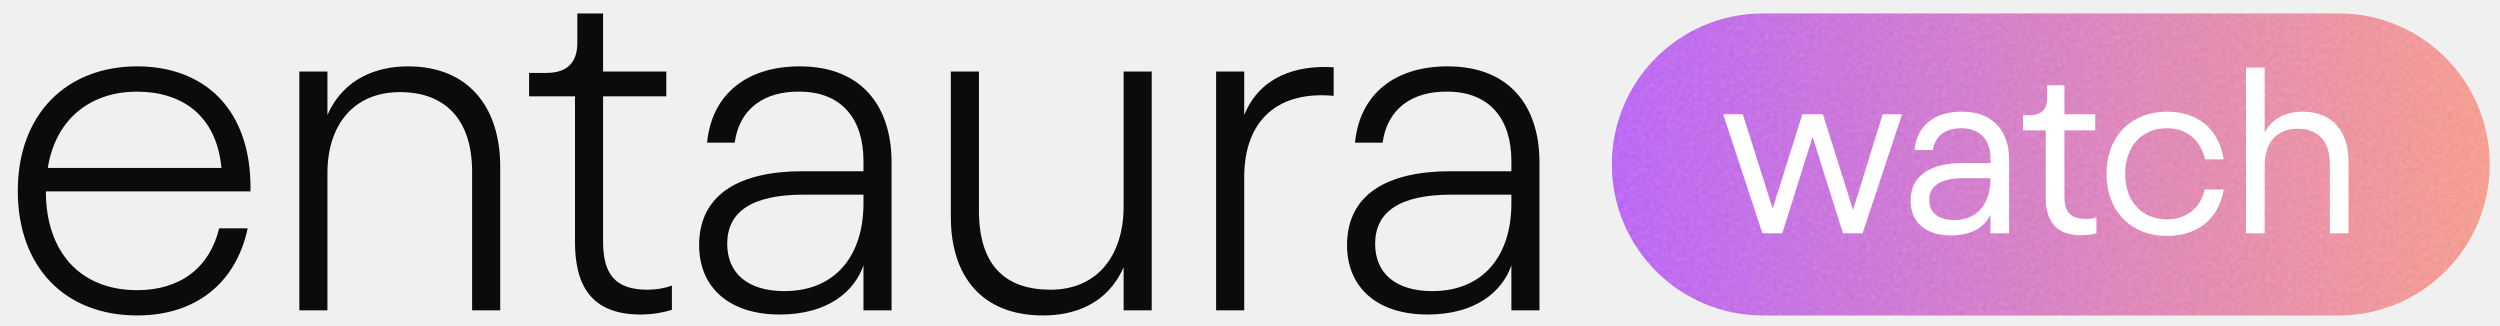
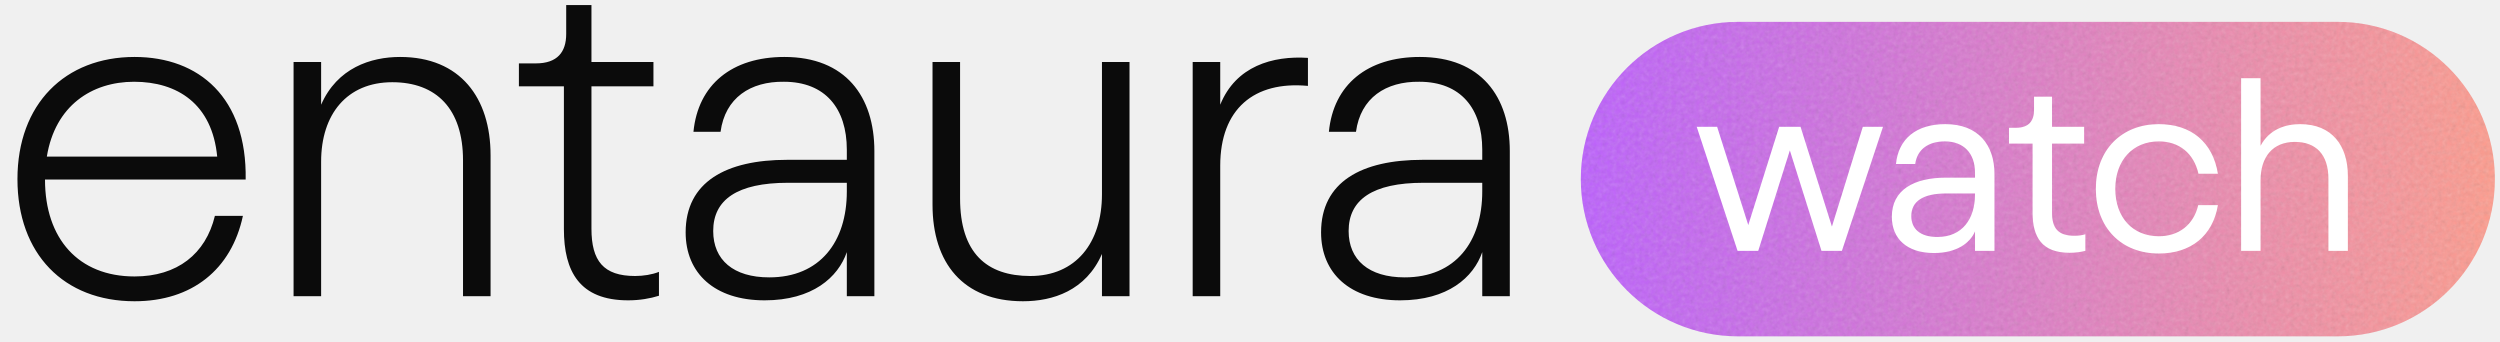
- <svg xmlns="http://www.w3.org/2000/svg" width="483.4" height="63.0" viewBox="0 0 483.4 63.0" fill="none">
+ <svg xmlns="http://www.w3.org/2000/svg" width="492.9" height="67.3" viewBox="0 0 492.9 67.3" fill="none">
  <defs>
    <linearGradient id="g" x1="316.031" y1="0" x2="457.499" y2="0" gradientUnits="userSpaceOnUse">
      <stop stop-color="#BC5EFF" />
      <stop offset="1" stop-color="#FF9B8C" />
    </linearGradient>
    <clipPath id="c">
      <rect x="316.031" y="12.328" width="141.468" height="48.67" rx="24.335" />
    </clipPath>
    <filter id="n" x="316.031" y="12.328" width="141.468" height="48.67" filterUnits="userSpaceOnUse">
      <feTurbulence type="fractalNoise" baseFrequency="1.4" numOctaves="2" stitchTiles="stitch" />
      <feColorMatrix type="saturate" values="0" />
    </filter>
  </defs>
-   <path d="M26.527 60.996C12.584 60.996 3.44 51.671 3.44 36.914C3.44 22.066 12.856 12.831 26.527 12.831C39.292 12.831 48.708 20.889 48.436 37.004H8.872C8.872 48.683 15.482 56.107 26.527 56.107C34.947 56.107 40.56 51.671 42.37 44.156H47.893C45.63 54.749 37.844 60.996 26.527 60.996ZM9.235 32.477H42.823C41.827 22.066 34.947 17.72 26.436 17.72C18.107 17.72 10.864 22.428 9.235 32.477ZM57.88 60V13.827H63.312V22.247C66.481 15.004 73.09 12.831 78.884 12.831C90.744 12.831 96.72 20.889 96.72 32.206V60H91.288V33.202C91.288 23.062 86.037 17.811 77.345 17.811C68.382 17.811 63.312 24.148 63.312 33.473V60H57.88ZM123.854 60.815C114.257 60.815 111.179 55.111 111.179 46.782V18.625H102.307V14.099H105.656C109.912 14.099 111.632 11.835 111.632 8.305V2.601H116.611V13.827H128.833V18.625H116.611V46.691C116.611 53.029 118.965 56.017 125.212 56.017C126.842 56.017 128.562 55.745 129.92 55.202V59.91C128.2 60.453 126.117 60.815 123.854 60.815ZM150.754 60.815C140.886 60.815 135.182 55.473 135.182 47.416C135.182 37.457 143.149 33.111 155.19 33.111H166.96V31.119C166.96 22.971 162.705 17.72 154.557 17.72C147.948 17.63 142.968 20.889 142.063 27.588H136.721C137.627 18.263 144.326 12.831 154.647 12.831C166.688 12.831 172.392 20.617 172.392 31.391V60H166.96V51.309C165.24 56.288 160.17 60.815 150.754 60.815ZM140.614 47.144C140.614 52.848 144.598 56.288 151.66 56.288C161.709 56.288 166.96 49.226 166.96 39.358V37.638H155.371C145.322 37.638 140.614 40.988 140.614 47.144ZM201.691 60.996C189.831 60.996 183.856 53.391 183.856 41.983V13.827H189.288V40.716C189.288 51.49 194.539 56.017 203.14 56.017C212.103 56.017 217.263 49.498 217.263 39.901V13.827H222.696V60H217.263V51.671C214.095 58.914 207.576 60.996 201.691 60.996ZM235.148 60V13.827H240.58V22.247C243.659 14.642 250.901 12.56 257.873 13.012V18.535C247.28 17.539 240.58 23.062 240.58 34.288V60H235.148ZM276.036 60.815C266.167 60.815 260.463 55.473 260.463 47.416C260.463 37.457 268.431 33.111 280.472 33.111H292.241V31.119C292.241 22.971 287.986 17.72 279.838 17.72C273.229 17.63 268.249 20.889 267.344 27.588H262.003C262.908 18.263 269.608 12.831 279.929 12.831C291.97 12.831 297.673 20.617 297.673 31.391V60H292.241V51.309C290.521 56.288 285.451 60.815 276.036 60.815ZM265.896 47.144C265.896 52.848 269.879 56.288 276.941 56.288C286.99 56.288 292.241 49.226 292.241 39.358V37.638H280.653C270.603 37.638 265.896 40.988 265.896 47.144Z" fill="#0b0b0b" />
-   <g transform="translate(311.673 2.601) scale(1.1998) translate(-316.031 -12.3281)">
+   <path d="M26.527 60.996C12.584 60.996 3.44 51.671 3.44 36.914C3.44 22.066 12.856 12.831 26.527 12.831C39.292 12.831 48.708 20.889 48.436 37.004H8.872C8.872 48.683 15.482 56.107 26.527 56.107C34.947 56.107 40.56 51.671 42.37 44.156H47.893C45.63 54.749 37.844 60.996 26.527 60.996ZM9.235 32.477H42.823C41.827 22.066 34.947 17.72 26.436 17.72C18.107 17.72 10.864 22.428 9.235 32.477ZM57.88 60V13.827H63.312V22.247C66.481 15.004 73.09 12.831 78.884 12.831C90.744 12.831 96.72 20.889 96.72 32.206V60H91.288V33.202C91.288 23.062 86.037 17.811 77.345 17.811C68.382 17.811 63.312 24.148 63.312 33.473V60H57.88ZM123.854 60.815C114.257 60.815 111.179 55.111 111.179 46.782V18.625H102.307V14.099H105.656C109.912 14.099 111.632 11.835 111.632 8.305V2.601H116.611V13.827H128.833V18.625H116.611V46.691C116.611 53.029 118.965 56.017 125.212 56.017C126.842 56.017 128.562 55.745 129.92 55.202V59.91C128.2 60.453 126.117 60.815 123.854 60.815ZM150.754 60.815C140.886 60.815 135.182 55.473 135.182 47.416C135.182 37.457 143.149 33.111 155.19 33.111H166.96V31.119C166.96 22.971 162.705 17.72 154.557 17.72C147.948 17.63 142.968 20.889 142.063 27.588H136.721C137.627 18.263 144.326 12.831 154.647 12.831C166.688 12.831 172.392 20.617 172.392 31.391V60H166.96V51.309C165.24 56.288 160.17 60.815 150.754 60.815ZM140.614 47.144C140.614 52.848 144.598 56.288 151.66 56.288C161.709 56.288 166.96 49.226 166.96 39.358V37.638H155.371C145.322 37.638 140.614 40.988 140.614 47.144ZM201.691 60.996C189.831 60.996 183.856 53.391 183.856 41.983V13.827H189.288V40.716C189.288 51.49 194.539 56.017 203.14 56.017C212.103 56.017 217.263 49.498 217.263 39.901V13.827H222.696V60H217.263V51.671C214.095 58.914 207.576 60.996 201.691 60.996ZM235.148 60V13.827H240.58V22.247C243.659 14.642 250.901 12.56 257.873 13.012V18.535C247.28 17.539 240.58 23.062 240.58 34.288V60H235.148ZM276.036 60.815C266.167 60.815 260.463 55.473 260.463 47.416C260.463 37.457 268.431 33.111 280.472 33.111H292.241V31.119C292.241 22.971 287.986 17.72 279.838 17.72C273.229 17.63 268.249 20.889 267.344 27.588H262.003C262.908 18.263 269.608 12.831 279.929 12.831C291.97 12.831 297.673 20.617 297.673 31.391V60H292.241V51.309C290.521 56.288 285.451 60.815 276.036 60.815ZM265.896 47.144C265.896 52.848 269.879 56.288 276.941 56.288C286.99 56.288 292.241 49.226 292.241 39.358V37.638H280.653C270.603 37.638 265.896 40.988 265.896 47.144Z" fill="#0b0b0b" transform="translate(0 -1.601)" />
+   <g transform="translate(311.673 4.312) scale(1.2739) translate(-316.031 -12.3281)">
    <rect x="316.031" y="12.328" width="141.468" height="48.67" rx="24.335" fill="url(#g)" />
    <g clip-path="url(#c)">
      <rect x="316.031" y="12.328" width="141.468" height="48.67" filter="url(#n)" opacity="0.26" />
    </g>
    <path d="M340.292 47.766L333.969 28.57H337.13L341.948 43.776L346.728 28.57H350.04L354.896 44.002L359.676 28.57H362.8L356.439 47.766H353.277L348.384 32.221L343.491 47.766H340.292ZM370.68 48.104C366.464 48.104 364.168 45.846 364.168 42.496C364.168 38.318 367.594 36.437 372.562 36.437H377.041V35.684C377.041 32.673 375.309 30.828 372.374 30.828C369.927 30.828 368.12 31.957 367.782 34.329H364.808C365.185 30.414 367.97 28.156 372.449 28.156C377.568 28.156 380.052 31.393 380.052 35.872V47.766H377.041V44.755C376.288 46.524 374.256 48.104 370.68 48.104ZM367.18 42.383C367.18 44.378 368.572 45.62 371.207 45.62C375.046 45.62 377.041 42.873 377.041 38.996V38.883H372.637C368.949 38.883 367.18 40.125 367.18 42.383ZM391.671 48.067C387.418 48.067 385.95 45.658 385.95 41.856V31.167H382.3V28.721H383.391C385.386 28.721 386.176 27.629 386.176 25.973V23.903H388.961V28.57H393.93V31.167H388.961V41.856C388.961 44.228 389.865 45.432 392.424 45.432C393.026 45.432 393.629 45.357 394.118 45.206V47.766C393.365 47.954 392.612 48.067 391.671 48.067ZM405.489 48.18C399.692 48.18 395.74 44.19 395.74 38.168C395.74 32.146 399.73 28.156 405.489 28.156C410.494 28.156 413.844 30.941 414.635 35.834H411.624C410.908 32.673 408.65 30.828 405.489 30.828C401.499 30.828 398.751 33.727 398.751 38.168C398.751 42.609 401.461 45.507 405.489 45.507C408.537 45.507 410.871 43.776 411.586 40.69H414.635C413.844 45.47 410.419 48.18 405.489 48.18ZM418.225 47.766V21.042H421.236V31.506C422.591 28.947 425.075 28.156 427.371 28.156C432.301 28.156 434.748 31.506 434.748 36.173V47.766H431.737V36.625C431.737 32.861 429.817 30.904 426.543 30.904C423.118 30.904 421.236 33.237 421.236 36.85V47.766H418.225Z" fill="#fff" />
  </g>
</svg>
